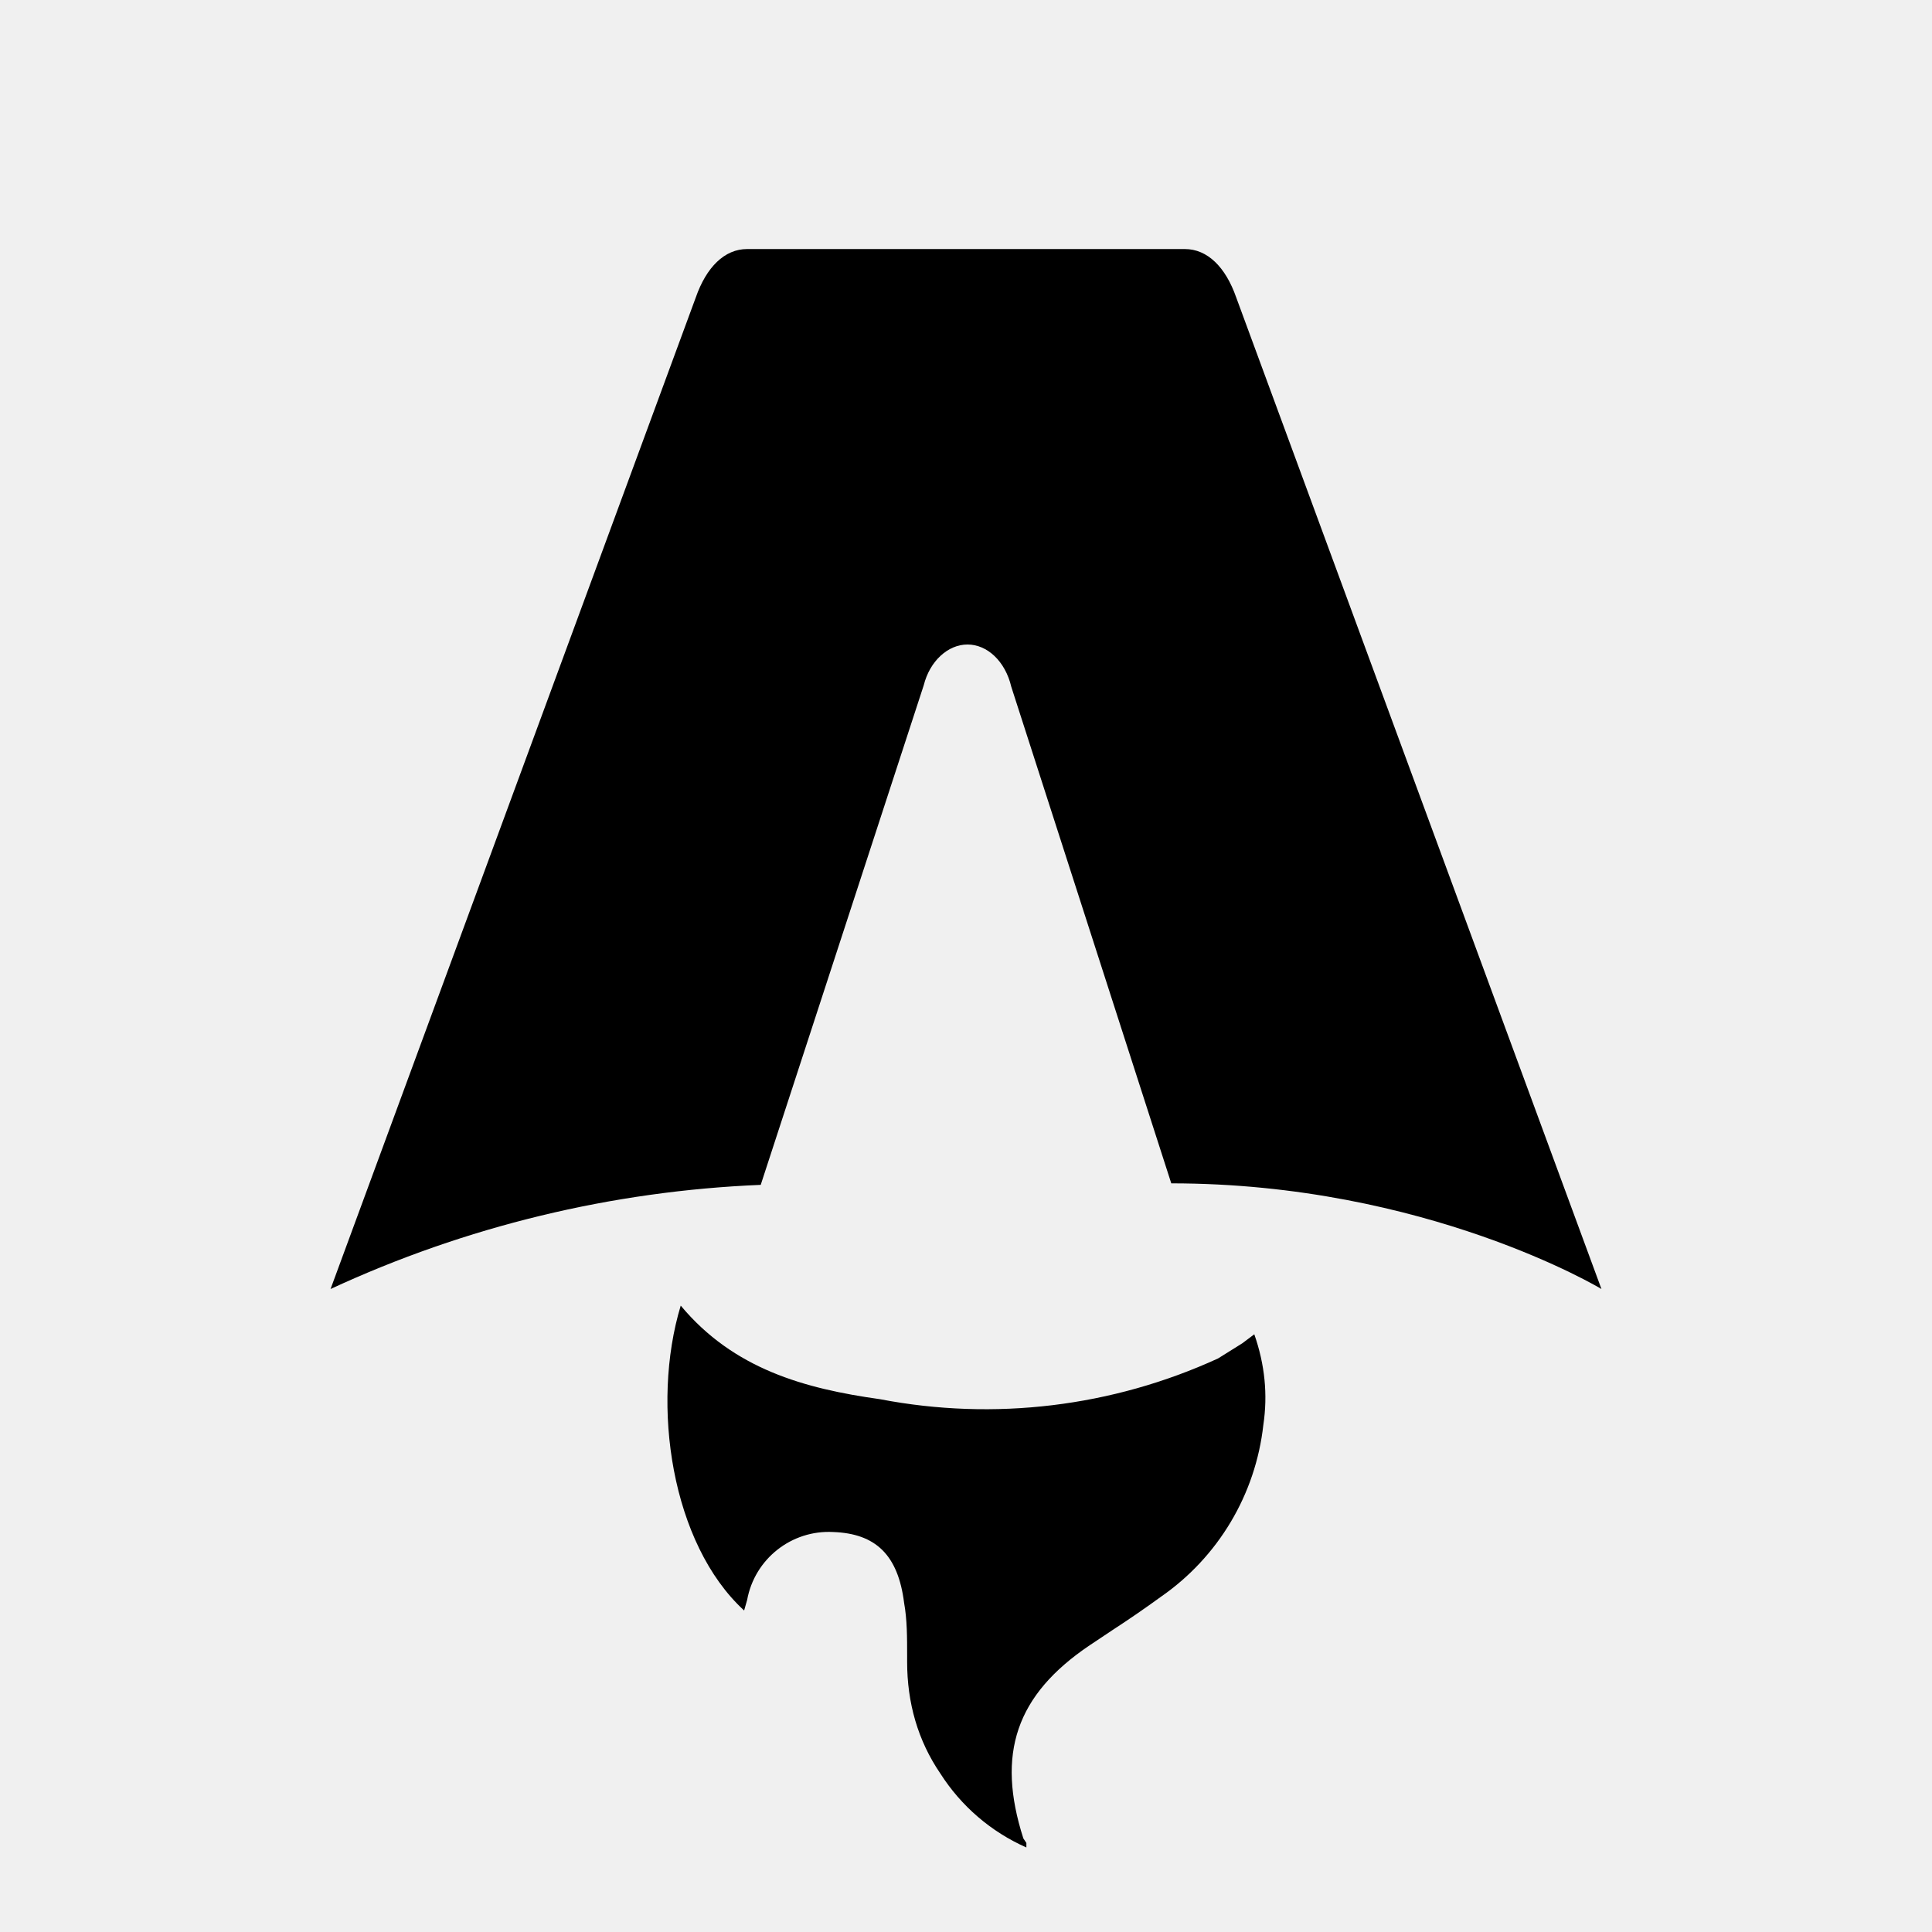
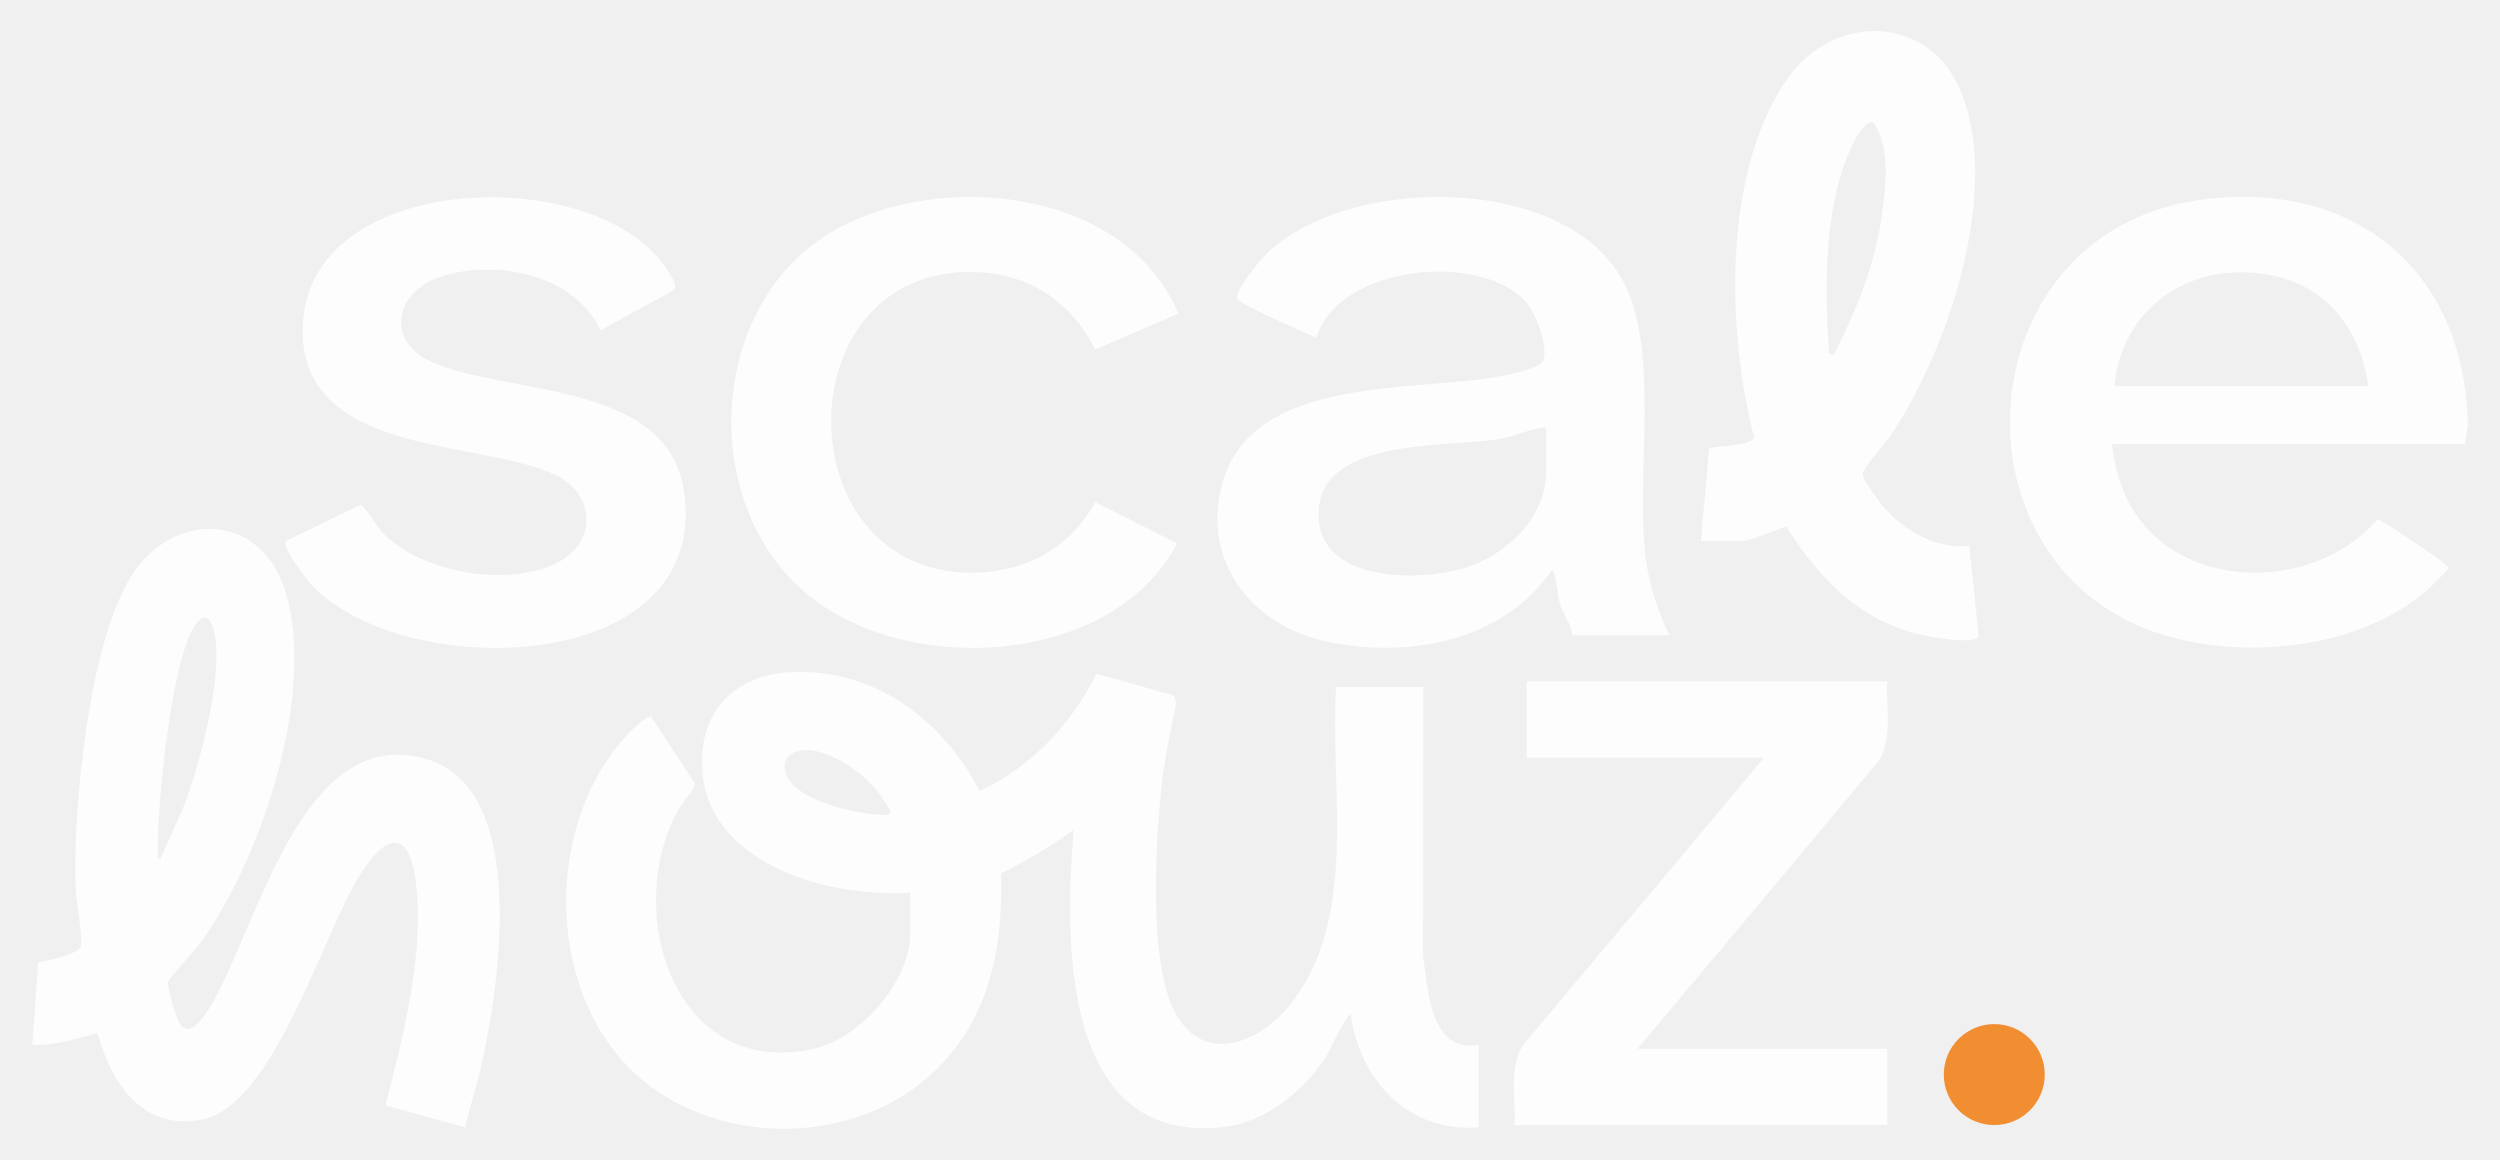
- <svg xmlns="http://www.w3.org/2000/svg" fill="none" viewBox="0 0 128 128">
-   <path d="M50.4 78.5a75.1 75.1 0 0 0-28.5 6.9l24.2-65.7c.7-2 1.9-3.2 3.4-3.2h29c1.5 0 2.7 1.2 3.4 3.2l24.2 65.7s-11.6-7-28.5-7L67 45.5c-.4-1.7-1.6-2.8-2.9-2.8-1.3 0-2.5 1.1-2.9 2.7L50.4 78.5Zm-1.1 28.2Zm-4.2-20.2c-2 6.6-.6 15.8 4.2 20.2a17.5 17.5 0 0 1 .2-.7 5.5 5.5 0 0 1 5.7-4.5c2.8.1 4.3 1.5 4.7 4.7.2 1.1.2 2.3.2 3.5v.4c0 2.7.7 5.2 2.2 7.4a13 13 0 0 0 5.7 4.9v-.3l-.2-.3c-1.8-5.6-.5-9.5 4.4-12.8l1.5-1a73 73 0 0 0 3.2-2.2 16 16 0 0 0 6.8-11.4c.3-2 .1-4-.6-6l-.8.6-1.6 1a37 37 0 0 1-22.4 2.7c-5-.7-9.7-2-13.2-6.2Z" />
-   <style>
-         path { fill: #000; }
-         @media (prefers-color-scheme: dark) {
-             path { fill: #FFF; }
-         }
+ <svg xmlns="http://www.w3.org/2000/svg" id="Layer_1" data-name="Layer 1" viewBox="196 627 1608 746">
+   <defs>
+     <style>
+       .cls-1 {
+         fill: #f18e31;
+       }
+ 
+       .cls-2 {
+         fill: #fdfdfd;
+       }
    </style>
+   </defs>
+   <g>
+     <circle class="cls-1" cx="1478.72" cy="1318.17" r="32.47" />
+     <path class="cls-2" d="M582.2,839.51c-16.68-36.87-69.83-46.55-104.8-33.79-27.29,9.95-33.05,40.46-4.6,53.68,47.43,22.04,151.98,11.81,163.02,82.8,18.6,119.62-179.15,124.93-239.7,60.78-3.45-3.66-18.97-24.21-16.28-27.97l47.71-23.21c2.74-.23,10.16,12.86,12.98,16.11,23.95,27.56,83.54,37.79,115.17,20.35,24.28-13.39,23.04-43.45-2.13-55.6-48.49-23.41-165.2-11.39-162.89-95.34,2.81-102.37,193.4-106.33,235.59-34.93,2.22,3.76,6.71,9.15,1.51,12.12l-45.58,24.99Z" />
+     <path class="cls-2" d="M953.91,828.68l-53.52,23.16c-14.07-28.64-39.49-47.09-71.75-49.56-126.46-9.69-130.08,186.3-13.96,192.88,35.83,2.03,68.68-13.24,85.76-45.23l52.74,26.56c-42.18,79.82-174.78,86.11-238.89,31.93-70.05-59.19-62.75-187.44,18.66-233.43,68.85-38.89,187.16-26.55,220.96,53.68Z" />
+     <path class="cls-2" d="M1783.24,899.56c-1.96-100.22-74.96-158.11-173.36-143.79-151.5,22.03-163.14,237.27-21.85,279.78,53.52,16.11,125.38,8.6,168.75-28.67,1.93-1.69,13.7-13.18,13.9-14.15.48-2.1-10.05-8.92-12.53-10.64-3.89-2.75-31.25-21.51-33.14-21.03-31.32,37.03-93.2,45.6-133.68,18.28-22.78-15.42-34.11-39.68-36.86-66.63h227.15c0-4.54,1.72-8.43,1.62-13.15ZM1556.05,875.36c3.55-42.09,36.34-72.1,78.47-73.17,47.25-1.24,78.2,27.26,84.87,73.17h-163.34Z" />
+     <path class="cls-2" d="M1111.33,1242.49l.07-173.57h-56.03c-4.13,66.63,15.28,150.64-31.15,206.13-19.62,23.44-54.34,36.41-72.14,3.75-17.73-32.52-12.87-112.27-8.54-149.78,1.96-16.83,5.92-33.56,9.09-50.18l-1.48-4.47-49.87-14.04c-15.97,32.35-42.23,60.33-75.24,75.41-23.99-46.77-70-80.54-124.69-76.2-29.87,2.41-51.66,21.58-53.66,52.14-4.51,69.11,78.47,93.03,133.85,89.52v25.68c0,31.25-31.73,67.87-62.23,74.68-89.66,20.07-123.76-88.62-86.42-154.88,2.24-3.96,10.77-12.6,9.95-15.9l-27.74-42.44c-2.24-1.48-8.85,4.61-10.77,6.43-55.86,53.14-59.2,158.42-7.19,215.35,53.35,58.3,157.22,57.13,208.53-3.13,28.84-33.83,35.31-74.82,34.21-118.29,16.38-8.02,31.9-17.24,46.67-27.98-5.89,70.76-8.33,202.86,96.3,191.22,26.09-2.89,50.11-21.79,64.46-42.92,6.5-9.64,9.91-21.54,17.38-30.05,5.68,42.64,37.17,76.79,82.46,73.14v-52.9c-31.56,4.75-32.28-34.93-35.83-56.72ZM763.86,1151.29c-16.66-.86-54.24-8.33-61.78-25.43-3.79-8.6.07-14.59,9.05-16.11,15.87-2.72,38.89,13.35,48.6,25.33,1.41,1.76,9.33,13.11,9.33,14.01-.07,1.75-3.34,2.31-5.2,2.2Z" />
+     <path class="cls-2" d="M1462.67,978.06c-21.27,1.96-40.61-8.74-54.41-24.16-3.24-3.61-13.84-17.83-14.08-21.86-.21-3.96,13.49-18.58,16.86-23.51,37.55-54.59,72.14-157.77,46.6-221.82-20.48-51.28-83.08-51.94-112.92-7.85-40.78,60.23-38.03,161.79-20.41,229.74-4.44,6.43-27.26,4.64-28.98,7.12l-5.37,59.23h27.22c4.96,0,26.43-9.57,27.88-9.22,21.99,35.52,51.01,64.05,93.92,71,5.09.83,27.98,4.58,29.7-.55l-6.02-58.13ZM1372.43,854.37c-2.51-37.48-3.1-76.34,6.99-112.82,1.86-6.75,12.36-38.38,21.61-35.66,11.19,15.66,7.88,42.37,5.2,60.92-4.54,31.15-16.45,60.57-30.7,88.32l-3.1-.76Z" />
+     <path class="cls-2" d="M471.24,1115.53c-82.22-25.5-110.14,111.89-141.18,160.83-3.27,5.16-12.05,18.14-18.24,9.46-2.31-3.17-8.6-24.13-7.71-27.5.55-2.07,17.45-20.2,20.65-24.61,39.24-54.14,75.3-161.83,54.62-227.05-16.04-50.46-72.48-51.59-99.12-8.81-27.29,43.85-37.52,149.44-35.55,201.07.31,7.81,4.75,31.46,3.2,36.96-1.38,4.92-22.47,9.19-27.36,10.33l-3.79,53c14.46.24,28.26-3.99,41.96-7.74,8.78,32.35,29.36,63.4,67.39,55.58,45.71-9.36,76.89-116.92,100.05-155.08,20.37-33.56,35.28-30.32,38.07,9.91,3.17,45.88-9.15,92.2-20.27,136.15l51.32,14.08c2.79-13.08,7.16-25.85,10.12-38.89,11.39-50.01,31.35-177.39-34.14-197.69ZM297.67,1173.97c-.96-26.6,8.81-128.96,25.61-147.1,4.4-4.75,7.47-2.65,9.46,3.1,8.6,25.13-7.16,84.19-16.38,109.79-4.89,13.59-11.67,26.33-17.14,39.61-2.72.38-1.48-3.51-1.55-5.4Z" />
+     <path class="cls-2" d="M1254.38,984.88c-6.54-52.97,10.08-134.5-15.49-179-38.75-67.46-176.77-66.12-228.43-15.52-3.89,3.82-20.93,24.44-18.55,29.01,1.86,3.58,43.78,21.82,50.66,24.88,14.73-47.32,106.69-55.69,135.33-22.51,6.09,7.02,14.97,30.15,10.19,38.1-2.34,3.86-20.38,7.85-25.37,8.85-54.69,10.87-160.59-1.27-180.35,68.59-14.11,49.87,18.14,91.79,66.42,102.26,52.42,11.36,113.68.31,145.48-45.88,2.2,0,3.86,17.66,4.99,21.44,2.1,7.05,7.26,13.01,8.23,20.55h62.26c-7.71-15.83-13.18-33.18-15.39-50.77ZM1190.4,930.6c0,29.98-26.23,53.97-53.21,61.95-29.32,8.67-92.31,8.95-93.13-33.9-1-50.59,81.84-43.61,115.85-49.22,10.39-1.69,20-6.61,30.49-7.61v28.77Z" />
+     <path class="cls-2" d="M1409.86,1301.59v49.05h-239.76c.98-16.85-3.79-35.36,4.99-50.7l155.53-185.63h-152.63v-49.05h231.87c-1.03,16.86,3.79,35.36-5.04,50.7l-155.49,185.63h160.53Z" />
+   </g>
</svg>
